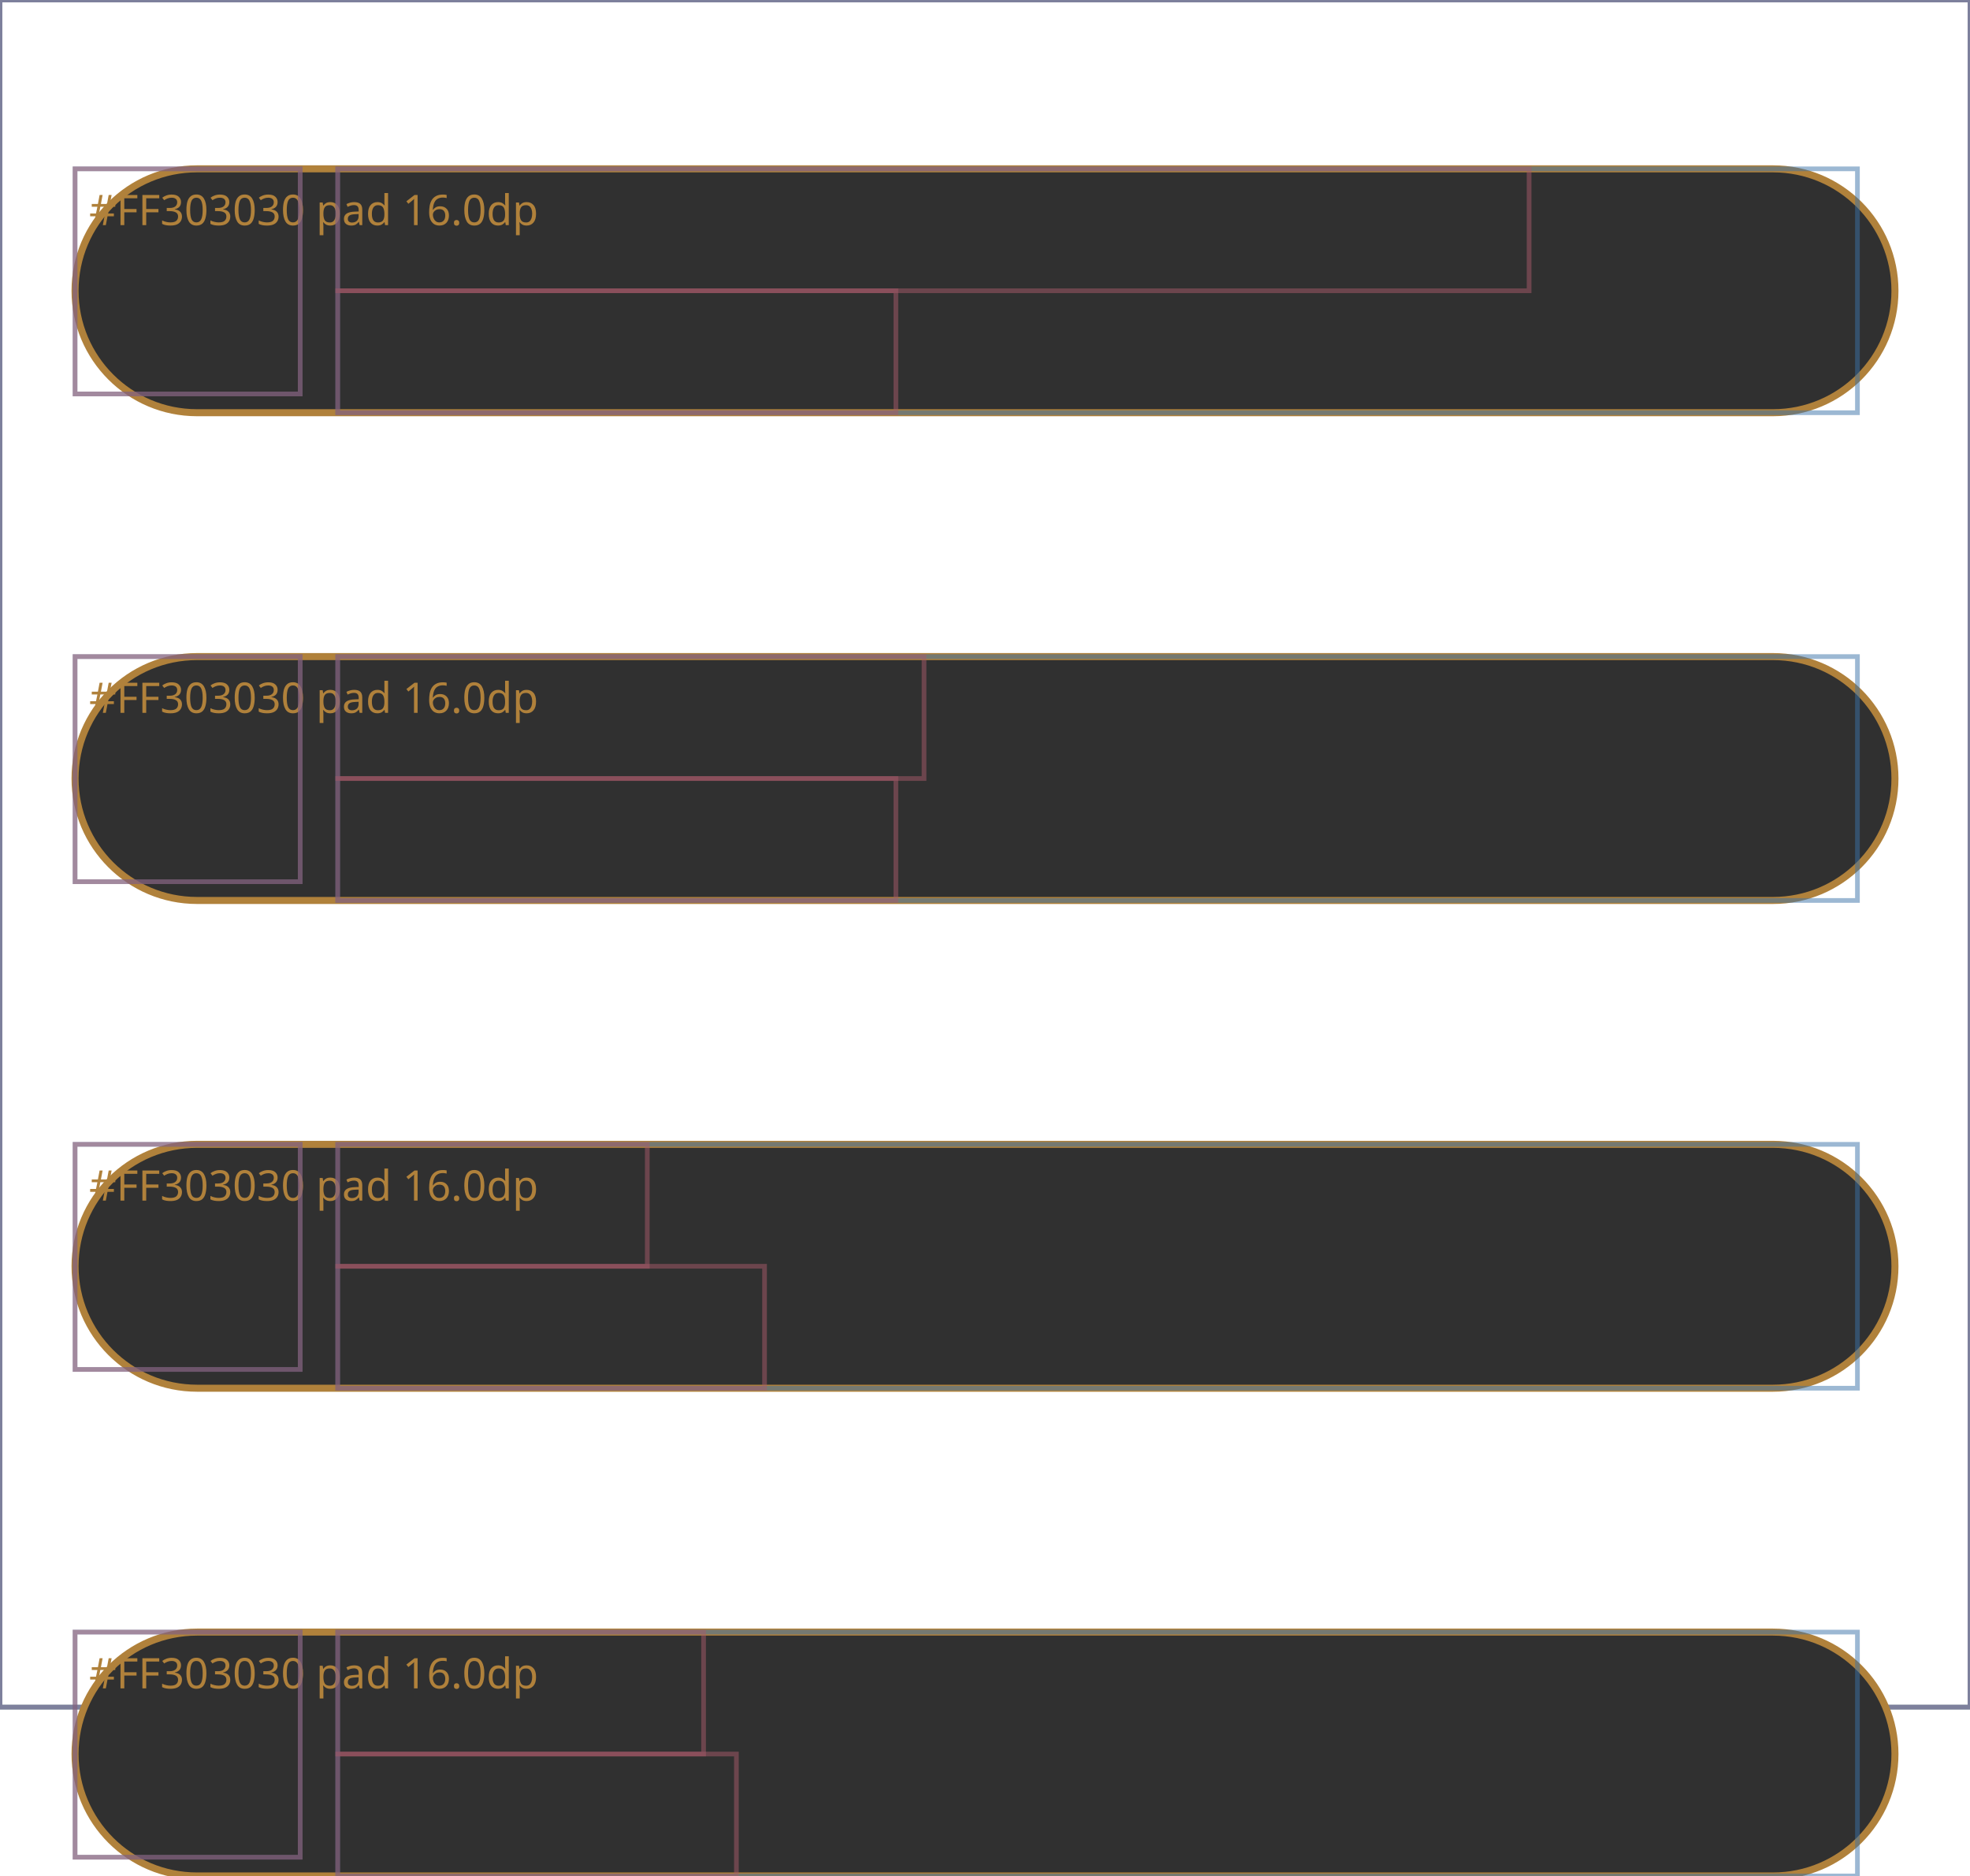
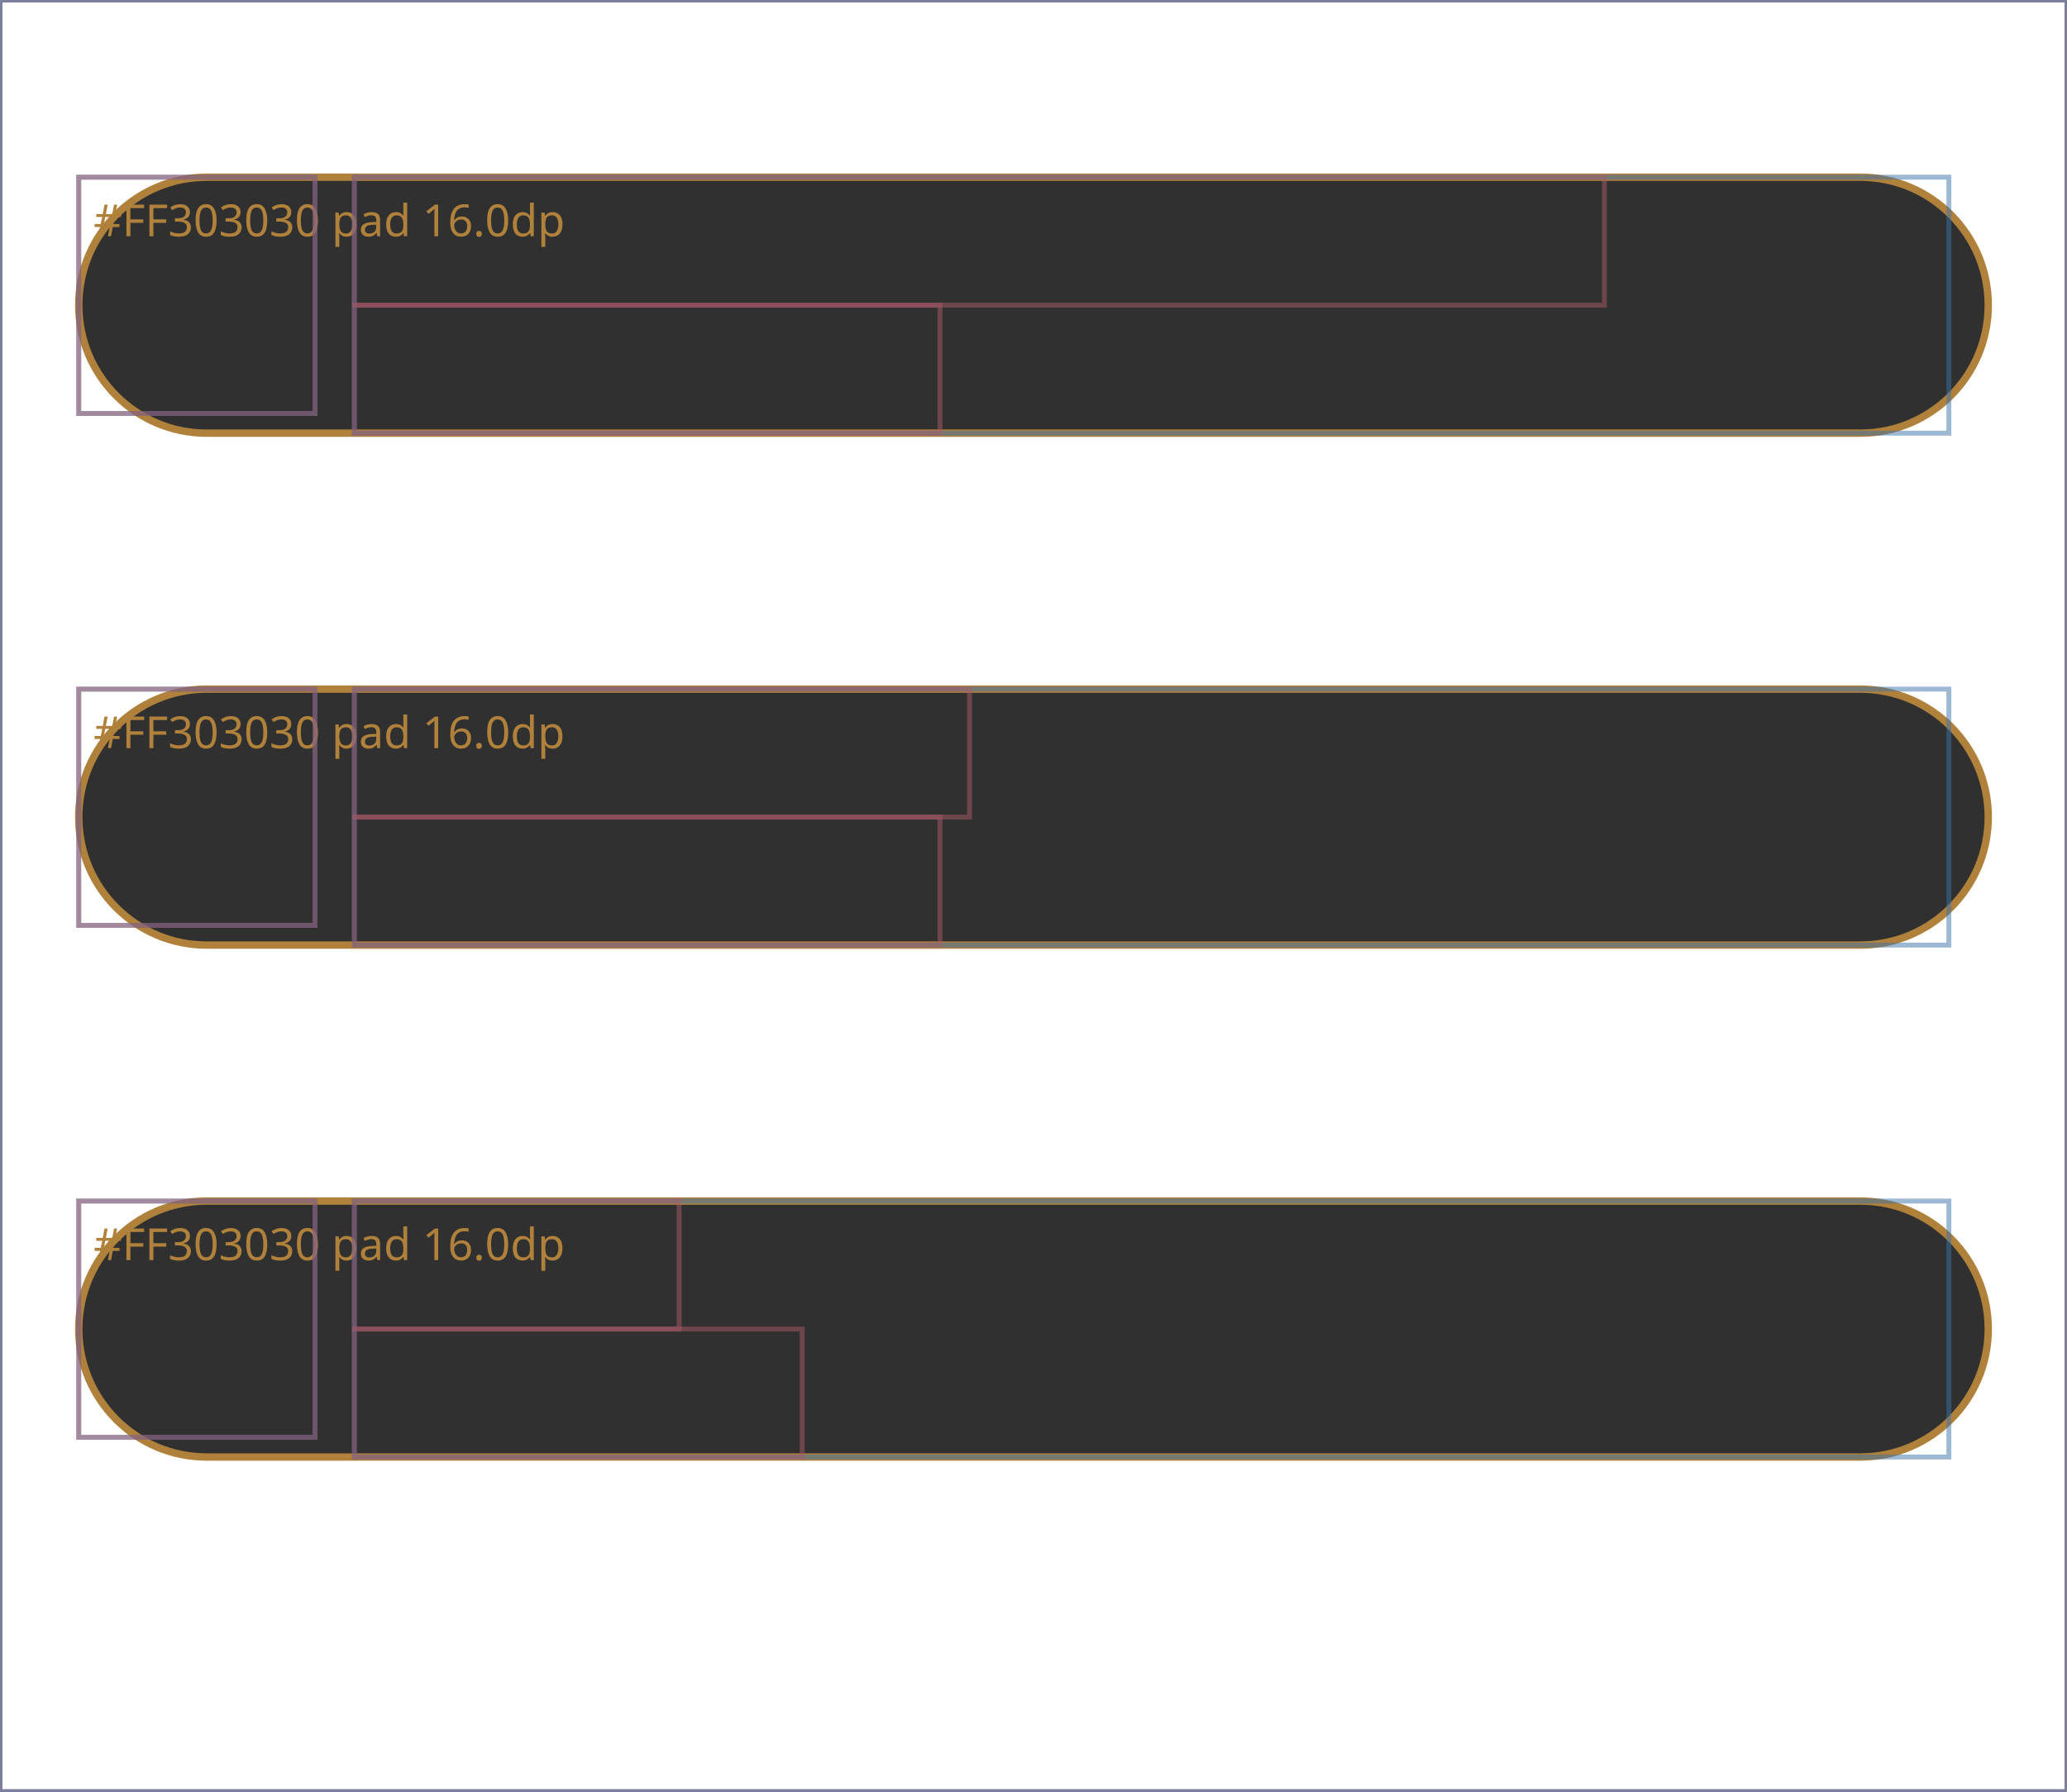
- <svg xmlns="http://www.w3.org/2000/svg" viewBox="0 0 420 400" width="420" height="400" role="img" aria-label="GlimmerLazyColumn/TwoLine layout wireframe">
-   <rect width="420" height="400" fill="#ffffff" />
+ <svg xmlns="http://www.w3.org/2000/svg" viewBox="0 0 420 364" width="420" height="364" role="img" aria-label="GlimmerLazyColumn/TwoLine layout wireframe">
+   <rect width="420" height="364" fill="#ffffff" />
  <g>
    <rect x="0" y="0" width="420" height="364" fill="none" fill-opacity="0" stroke="#5B6470" stroke-width="1" stroke-opacity="0.5" />
  </g>
  <g>
    <rect x="0" y="0" width="420" height="364" fill="none" fill-opacity="0" stroke="#2E7D6B" stroke-width="1" stroke-opacity="0.5" />
  </g>
  <g>
    <rect x="0" y="0" width="420" height="364" fill="none" fill-opacity="0" stroke="#8E6BA8" stroke-width="1" stroke-opacity="0.5" />
  </g>
  <g>
    <path d="M42,36 H378 A26,26 0 0 1 404,62 V62 A26,26 0 0 1 378,88 H42 A26,26 0 0 1 16,62 V62 A26,26 0 0 1 42,36 Z" fill="#303030" fill-opacity="1" stroke="#B0813B" stroke-width="1.5" stroke-opacity="1" />
    <text x="19" y="48" font-family="system-ui, sans-serif" font-size="9" fill="#B0813B">#FF303030  pad 16.0dp</text>
  </g>
  <g>
    <rect x="16" y="36" width="48" height="48" fill="none" fill-opacity="0" stroke="#3B72A8" stroke-width="1" stroke-opacity="0.5" />
  </g>
  <g>
    <rect x="16" y="36" width="48" height="48" fill="none" fill-opacity="0" stroke="#A85B6B" stroke-width="1" stroke-opacity="0.5" />
  </g>
  <g>
    <rect x="72" y="36" width="324" height="52" fill="none" fill-opacity="0" stroke="#3B72A8" stroke-width="1" stroke-opacity="0.5" />
  </g>
  <g>
    <rect x="72" y="36" width="254" height="26" fill="none" fill-opacity="0" stroke="#A85B6B" stroke-width="1" stroke-opacity="0.5" />
  </g>
  <g>
    <rect x="72" y="62" width="119" height="26" fill="none" fill-opacity="0" stroke="#A85B6B" stroke-width="1" stroke-opacity="0.5" />
  </g>
  <g>
    <path d="M42,140 H378 A26,26 0 0 1 404,166 V166 A26,26 0 0 1 378,192 H42 A26,26 0 0 1 16,166 V166 A26,26 0 0 1 42,140 Z" fill="#303030" fill-opacity="1" stroke="#B0813B" stroke-width="1.5" stroke-opacity="1" />
    <text x="19" y="152" font-family="system-ui, sans-serif" font-size="9" fill="#B0813B">#FF303030  pad 16.0dp</text>
  </g>
  <g>
    <rect x="16" y="140" width="48" height="48" fill="none" fill-opacity="0" stroke="#3B72A8" stroke-width="1" stroke-opacity="0.5" />
  </g>
  <g>
    <rect x="16" y="140" width="48" height="48" fill="none" fill-opacity="0" stroke="#A85B6B" stroke-width="1" stroke-opacity="0.5" />
  </g>
  <g>
    <rect x="72" y="140" width="324" height="52" fill="none" fill-opacity="0" stroke="#3B72A8" stroke-width="1" stroke-opacity="0.5" />
  </g>
  <g>
    <rect x="72" y="140" width="125" height="26" fill="none" fill-opacity="0" stroke="#A85B6B" stroke-width="1" stroke-opacity="0.5" />
  </g>
  <g>
    <rect x="72" y="166" width="119" height="26" fill="none" fill-opacity="0" stroke="#A85B6B" stroke-width="1" stroke-opacity="0.5" />
  </g>
  <g>
    <path d="M42,244 H378 A26,26 0 0 1 404,270 V270 A26,26 0 0 1 378,296 H42 A26,26 0 0 1 16,270 V270 A26,26 0 0 1 42,244 Z" fill="#303030" fill-opacity="1" stroke="#B0813B" stroke-width="1.5" stroke-opacity="1" />
    <text x="19" y="256" font-family="system-ui, sans-serif" font-size="9" fill="#B0813B">#FF303030  pad 16.0dp</text>
  </g>
  <g>
    <rect x="16" y="244" width="48" height="48" fill="none" fill-opacity="0" stroke="#3B72A8" stroke-width="1" stroke-opacity="0.5" />
  </g>
  <g>
    <rect x="16" y="244" width="48" height="48" fill="none" fill-opacity="0" stroke="#A85B6B" stroke-width="1" stroke-opacity="0.5" />
  </g>
  <g>
    <rect x="72" y="244" width="324" height="52" fill="none" fill-opacity="0" stroke="#3B72A8" stroke-width="1" stroke-opacity="0.5" />
  </g>
  <g>
    <rect x="72" y="244" width="66" height="26" fill="none" fill-opacity="0" stroke="#A85B6B" stroke-width="1" stroke-opacity="0.5" />
  </g>
  <g>
    <rect x="72" y="270" width="91" height="26" fill="none" fill-opacity="0" stroke="#A85B6B" stroke-width="1" stroke-opacity="0.5" />
  </g>
-   <g>
-     <path d="M42,348 H378 A26,26 0 0 1 404,374 V374 A26,26 0 0 1 378,400 H42 A26,26 0 0 1 16,374 V374 A26,26 0 0 1 42,348 Z" fill="#303030" fill-opacity="1" stroke="#B0813B" stroke-width="1.5" stroke-opacity="1" />
-     <text x="19" y="360" font-family="system-ui, sans-serif" font-size="9" fill="#B0813B">#FF303030  pad 16.0dp</text>
-   </g>
-   <g>
-     <rect x="16" y="348" width="48" height="48" fill="none" fill-opacity="0" stroke="#3B72A8" stroke-width="1" stroke-opacity="0.5" />
-   </g>
-   <g>
-     <rect x="16" y="348" width="48" height="48" fill="none" fill-opacity="0" stroke="#A85B6B" stroke-width="1" stroke-opacity="0.5" />
-   </g>
-   <g>
-     <rect x="72" y="348" width="324" height="52" fill="none" fill-opacity="0" stroke="#3B72A8" stroke-width="1" stroke-opacity="0.5" />
-   </g>
-   <g>
-     <rect x="72" y="348" width="78" height="26" fill="none" fill-opacity="0" stroke="#A85B6B" stroke-width="1" stroke-opacity="0.5" />
-   </g>
-   <g>
-     <rect x="72" y="374" width="85" height="26" fill="none" fill-opacity="0" stroke="#A85B6B" stroke-width="1" stroke-opacity="0.5" />
-   </g>
</svg>
